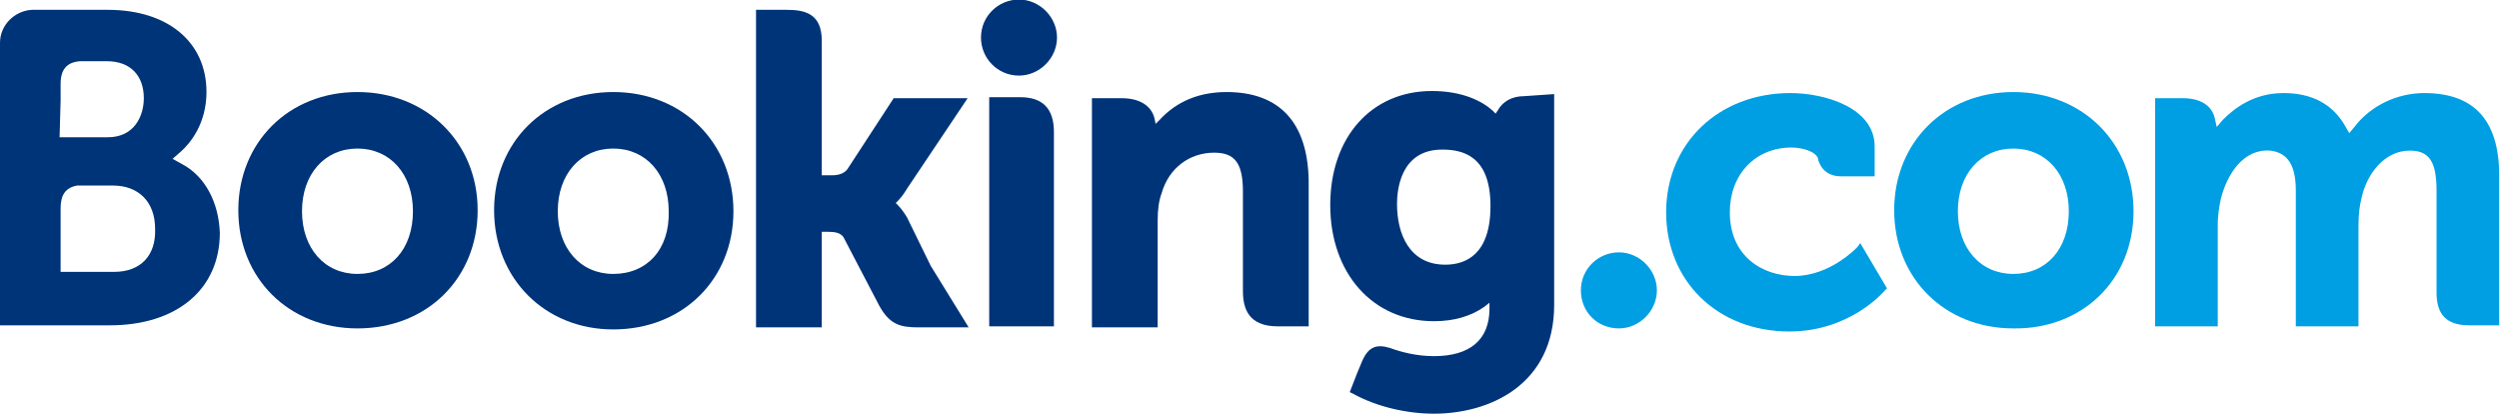
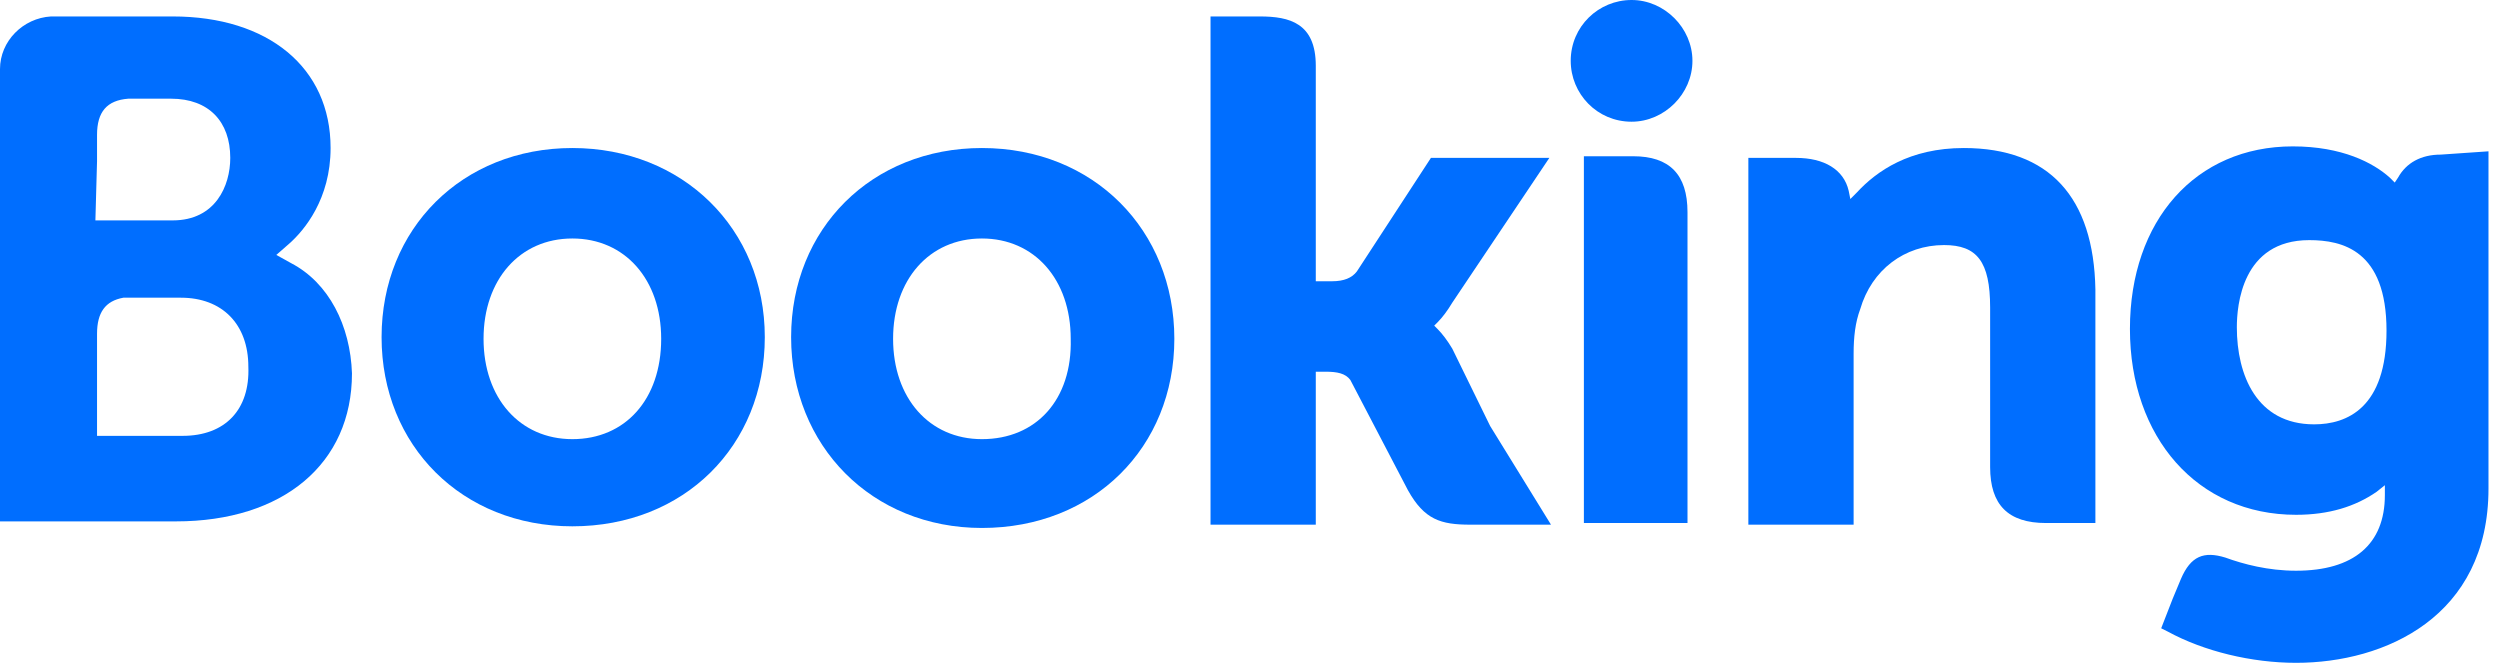
- <svg xmlns="http://www.w3.org/2000/svg" version="1.1" id="svg3769" x="0px" y="0px" viewBox="0 0 304.1 50.4" style="enable-background:new 0 0 304.1 50.4;" xml:space="preserve">
-   <style type="text/css">
-   .st0{fill:#003479;}
- 	.st1{fill:#009FE3;}
-  </style>
-   <g id="layer1" transform="translate(-358.0931,-676.3365)">
-     <g id="g3358" transform="matrix(1.25,0,0,-1.25,-378.5316,712.4068)">
-       <g>
-         <g id="g3360">
-           <g>
-             <g>
-               <g id="g3366">
-                 <path id="path3372" class="st0" d="M684.8,25.2c0,2.1,1.7,3.7,3.7,3.7s3.7-1.7,3.7-3.7         s-1.7-3.7-3.7-3.7C686.4,21.5,684.8,23.2,684.8,25.2">
-         </path>
-                 <path id="path3374" class="st1" d="M743.2,0.6c0,2.1,1.7,3.7,3.7,3.7s3.7-1.7,3.7-3.7         s-1.7-3.7-3.7-3.7C744.8-3.1,743.2-1.5,743.2,0.6">
-         </path>
-                 <path id="path3376" class="st0" d="M624.1,2.2c-3.2,0-5.4,2.5-5.4,6.1s2.2,6.1,5.4,6.1         s5.4-2.5,5.4-6.1C629.5,4.6,627.3,2.2,624.1,2.2z M624.1,19.9c-6.7,0-11.6-4.9-11.6-11.5s4.9-11.5,11.6-11.5         c6.8,0,11.7,4.9,11.7,11.5S630.8,19.9,624.1,19.9">
-         </path>
-                 <path id="path3378" class="st0" d="M677.6,7.7c-0.3,0.5-0.6,0.9-0.9,1.2l-0.2,0.2l0.2,0.2         c0.3,0.3,0.6,0.7,0.9,1.2l5.9,8.8h-7.2l-4.5-6.9c-0.3-0.4-0.8-0.6-1.5-0.6h-1v13.1c0,2.6-1.6,3-3.4,3h-3V-3h6.4v9.3h0.6         c0.7,0,1.2-0.1,1.5-0.5l3.5-6.7c1-1.8,2-2.1,3.8-2.1h4.9l-3.7,6L677.6,7.7">
-         </path>
-                 <path id="path3380" class="st0" d="M708.7,19.9c-3.3,0-5.3-1.4-6.5-2.7l-0.4-0.4l-0.1,0.5         c-0.3,1.3-1.5,2-3.2,2h-2.9V-3h6.4V7.4c0,1,0.1,1.9,0.4,2.7c0.7,2.4,2.7,3.9,5.1,3.9c2,0,2.8-1,2.8-3.8V0.5         c0-2.3,1.1-3.4,3.4-3.4h3v14.2C716.6,16.9,713.9,19.9,708.7,19.9">
-         </path>
-                 <path id="path3382" class="st0" d="M688.6,19.4h-3V2.2l0,0v-5.1h3.2h0.1h1.5h1.5l0,0l0,0         V16C691.9,18.3,690.8,19.4,688.6,19.4">
-         </path>
-                 <path id="path3384" class="st0" d="M649,2.2c-3.2,0-5.4,2.5-5.4,6.1s2.2,6.1,5.4,6.1         s5.4-2.5,5.4-6.1C654.5,4.6,652.3,2.2,649,2.2z M649,19.9c-6.7,0-11.6-4.9-11.6-11.5S642.3-3.2,649-3.2         c6.8,0,11.7,4.9,11.7,11.5S655.8,19.9,649,19.9">
-         </path>
-               </g>
-             </g>
-           </g>
-         </g>
-       </g>
-     </g>
-     <g id="g3386" transform="matrix(1.25,0,0,-1.25,-378.5316,712.4068)">
-       <g>
-         <g>
-           <g id="g3388">
-             <g>
-               <g>
-                 <g id="g3394">
-                   <g>
-                     <g>
-                       <g id="g3400">
-                         <path id="path3406" class="st1" d="M785.3,2.2c-3.2,0-5.4,2.5-5.4,6.1s2.2,6.1,5.4,6.1             s5.4-2.5,5.4-6.1C790.7,4.6,788.5,2.2,785.3,2.2z M785.3,19.9c-6.7,0-11.6-4.9-11.6-11.5s4.9-11.5,11.6-11.5             C792-3.2,797,1.6,797,8.3S792,19.9,785.3,19.9">
-             </path>
-                         <path id="path3408" class="st0" d="M730,3.1c-3.5,0-4.7,3-4.7,5.9             c0,1.3,0.3,5.3,4.4,5.3c2,0,4.7-0.6,4.7-5.5C734.4,4.1,732,3.1,730,3.1z M737.7,19.5c-1.2,0-2.1-0.5-2.6-1.4l-0.2-0.3             l-0.3,0.3c-1,0.9-2.9,1.9-5.9,1.9c-5.9,0-9.9-4.5-9.9-11.1s4.1-11.3,10.1-11.3c2,0,3.6,0.5,4.9,1.4l0.5,0.4v-0.6             c0-3-1.9-4.6-5.4-4.6c-1.7,0-3.2,0.4-4.3,0.8c-1.3,0.4-2.1,0.1-2.7-1.3l-0.5-1.2l-0.7-1.8l0.4-0.2             c2.2-1.2,5.1-1.9,7.8-1.9c5.4,0,11.7,2.8,11.7,10.6v20.5L737.7,19.5">
-             </path>
-                       </g>
-                     </g>
-                   </g>
-                 </g>
-               </g>
-             </g>
-           </g>
-         </g>
-       </g>
-     </g>
-     <g id="g3410" transform="matrix(1.25,0,0,-1.25,-378.5316,712.4068)">
-       <g>
-         <g>
-           <g id="g3412">
-             <g>
-               <g>
-                 <g id="g3418">
-                   <path id="path3424" class="st0" d="M600.4,2.4h-5.2v6.2c0,1.3,0.5,2,1.6,2.2h3.5          c2.5,0,4.1-1.6,4.1-4.2C604.5,4,603,2.4,600.4,2.4L600.4,2.4z M595.2,19.1v1.6c0,1.4,0.6,2.1,1.9,2.2h2.6          c2.3,0,3.6-1.4,3.6-3.6c0-1.7-0.9-3.8-3.5-3.8h-4.7L595.2,19.1L595.2,19.1z M607,12.9l-0.9,0.5l0.8,0.7          c0.9,0.8,2.5,2.7,2.5,5.8c0,4.9-3.8,8-9.6,8h-6.6l0,0h-0.8c-1.7-0.1-3.1-1.5-3.1-3.2V-2.8h3.1l0,0h7.6          c6.5,0,10.7,3.5,10.7,9C610.6,9.1,609.3,11.7,607,12.9">
-          </path>
-                   <path id="path3426" class="st1" d="M825.3,19.8c-2.6,0-5.2-1.2-6.8-3.3l-0.5-0.6l-0.4,0.7          c-1.2,2.1-3.2,3.2-6,3.2c-3,0-4.9-1.6-5.9-2.6l-0.6-0.7l-0.2,0.9c-0.3,1.2-1.4,1.9-3.1,1.9h-2.7V-2.9h6.1v9.8          c0,0.9,0.1,1.7,0.3,2.6c0.6,2.4,2.2,4.9,4.8,4.7c1.7-0.2,2.5-1.4,2.5-3.9V-2.9h6.1v9.8c0,1.1,0.1,1.9,0.3,2.7          c0.5,2.3,2.2,4.6,4.7,4.6c1.9,0,2.6-1.1,2.6-3.9V0.4c0-2.2,1-3.2,3.2-3.2h2.9v14.2C832.7,17,830.3,19.8,825.3,19.8">
-          </path>
-                   <path id="path3428" class="st1" d="M770.1,4.8c0,0-2.6-2.8-6.1-2.8          c-3.1,0-6.3,1.9-6.3,6.2c0,3.7,2.5,6.3,6,6.3c1.1,0,2.4-0.4,2.6-1.1v-0.1c0.5-1.6,1.9-1.6,2.2-1.6h3.3v2.9          c0,3.8-4.9,5.2-8.2,5.2c-7,0-12.1-4.9-12.1-11.6s5-11.6,12-11.6c6,0,9.3,4,9.3,4l0.2,0.2l-2.6,4.4L770.1,4.8">
-          </path>
-                 </g>
-               </g>
-             </g>
-           </g>
-         </g>
-       </g>
-     </g>
-   </g>
+ <svg xmlns="http://www.w3.org/2000/svg" width="190" height="51" viewBox="0 0 190 51" fill="none">
+   <path d="M119.375 4.625C119.375 2 121.5 0 124 0C126.5 0 128.625 2.125 128.625 4.625C128.625 7.125 126.5 9.25 124 9.25C121.375 9.25 119.375 7.125 119.375 4.625Z" fill="#006EFF" />
+   <path d="M43.5 33.375C39.5 33.375 36.75 30.25 36.75 25.75C36.75 21.25 39.5 18.125 43.5 18.125C47.5 18.125 50.25 21.25 50.25 25.75C50.25 30.375 47.5 33.375 43.5 33.375ZM43.5 11.25C35.125 11.25 29 17.375 29 25.625C29 33.875 35.125 40 43.5 40C52 40 58.125 33.875 58.125 25.625C58.125 17.375 51.875 11.25 43.5 11.25Z" fill="#006EFF" />
+   <path d="M110.375 26.5C110 25.875 109.625 25.375 109.25 25L109 24.75L109.25 24.5C109.625 24.125 110 23.625 110.375 23L117.75 12H108.75L103.125 20.625C102.75 21.125 102.125 21.375 101.25 21.375H100V5C100 1.75 98 1.25 95.75 1.25H92V39.875H100V28.25H100.75C101.625 28.25 102.25 28.375 102.625 28.875L107 37.25C108.25 39.5 109.5 39.875 111.75 39.875H117.875L113.25 32.375L110.375 26.5Z" fill="#006EFF" />
+   <path d="M149.25 11.25C145.125 11.25 142.625 13 141.125 14.625L140.625 15.125L140.5 14.5C140.125 12.875 138.625 12 136.5 12H132.875V39.875H140.875V26.875C140.875 25.625 141 24.5 141.375 23.5C142.25 20.5 144.75 18.625 147.75 18.625C150.25 18.625 151.25 19.875 151.25 23.375V35.5C151.25 38.375 152.625 39.75 155.5 39.75H159.25V22C159.125 15 155.75 11.25 149.25 11.25Z" fill="#006EFF" />
+   <path d="M124.125 11.875H120.375V39.75H128.25V16.125C128.25 13.25 126.875 11.875 124.125 11.875Z" fill="#006EFF" />
+   <path d="M74.625 33.375C70.625 33.375 67.875 30.25 67.875 25.75C67.875 21.25 70.625 18.125 74.625 18.125C78.625 18.125 81.375 21.25 81.375 25.75C81.5 30.375 78.75 33.375 74.625 33.375ZM74.625 11.25C66.25 11.25 60.125 17.375 60.125 25.625C60.125 33.875 66.25 40.125 74.625 40.125C83.125 40.125 89.25 34 89.25 25.75C89.25 17.5 83.125 11.25 74.625 11.25Z" fill="#006EFF" />
+   <path d="M175.875 32.25C171.5 32.25 170 28.5 170 24.875C170 23.25 170.375 18.25 175.5 18.25C178 18.25 181.375 19 181.375 25.125C181.375 31 178.375 32.25 175.875 32.25ZM185.5 11.75C184 11.75 182.875 12.375 182.25 13.5L182 13.875L181.625 13.5C180.375 12.375 178 11.125 174.25 11.125C166.875 11.125 161.875 16.75 161.875 25C161.875 33.25 167 39.125 174.5 39.125C177 39.125 179 38.5 180.625 37.375L181.25 36.875V37.625C181.25 41.375 178.875 43.375 174.5 43.375C172.375 43.375 170.5 42.875 169.125 42.375C167.5 41.875 166.5 42.25 165.75 44L165.125 45.5L164.25 47.75L164.75 48C167.5 49.5 171.125 50.375 174.5 50.375C181.25 50.375 189.125 46.875 189.125 37.125V11.5L185.5 11.75Z" fill="#006EFF" />
+   <path d="M13.875 33.125H7.375V25.375C7.375 23.75 8 22.875 9.375 22.625H13.75C16.875 22.625 18.875 24.625 18.875 27.875C19 31.125 17.125 33.125 13.875 33.125ZM7.375 12.25V10.25C7.375 8.5 8.125 7.625 9.75 7.5H13C15.875 7.5 17.5 9.25 17.5 12C17.5 14.125 16.375 16.75 13.125 16.75H7.25L7.375 12.25ZM22.125 20L21 19.375L22 18.5C23.125 17.5 25.125 15.125 25.125 11.25C25.125 5.125 20.375 1.25 13.125 1.25H3.875C1.75 1.375 0 3.125 0 5.25V39.625H13.375C21.5 39.625 26.75 35.25 26.75 28.375C26.625 24.75 25 21.5 22.125 20Z" fill="#006EFF" />
</svg>
